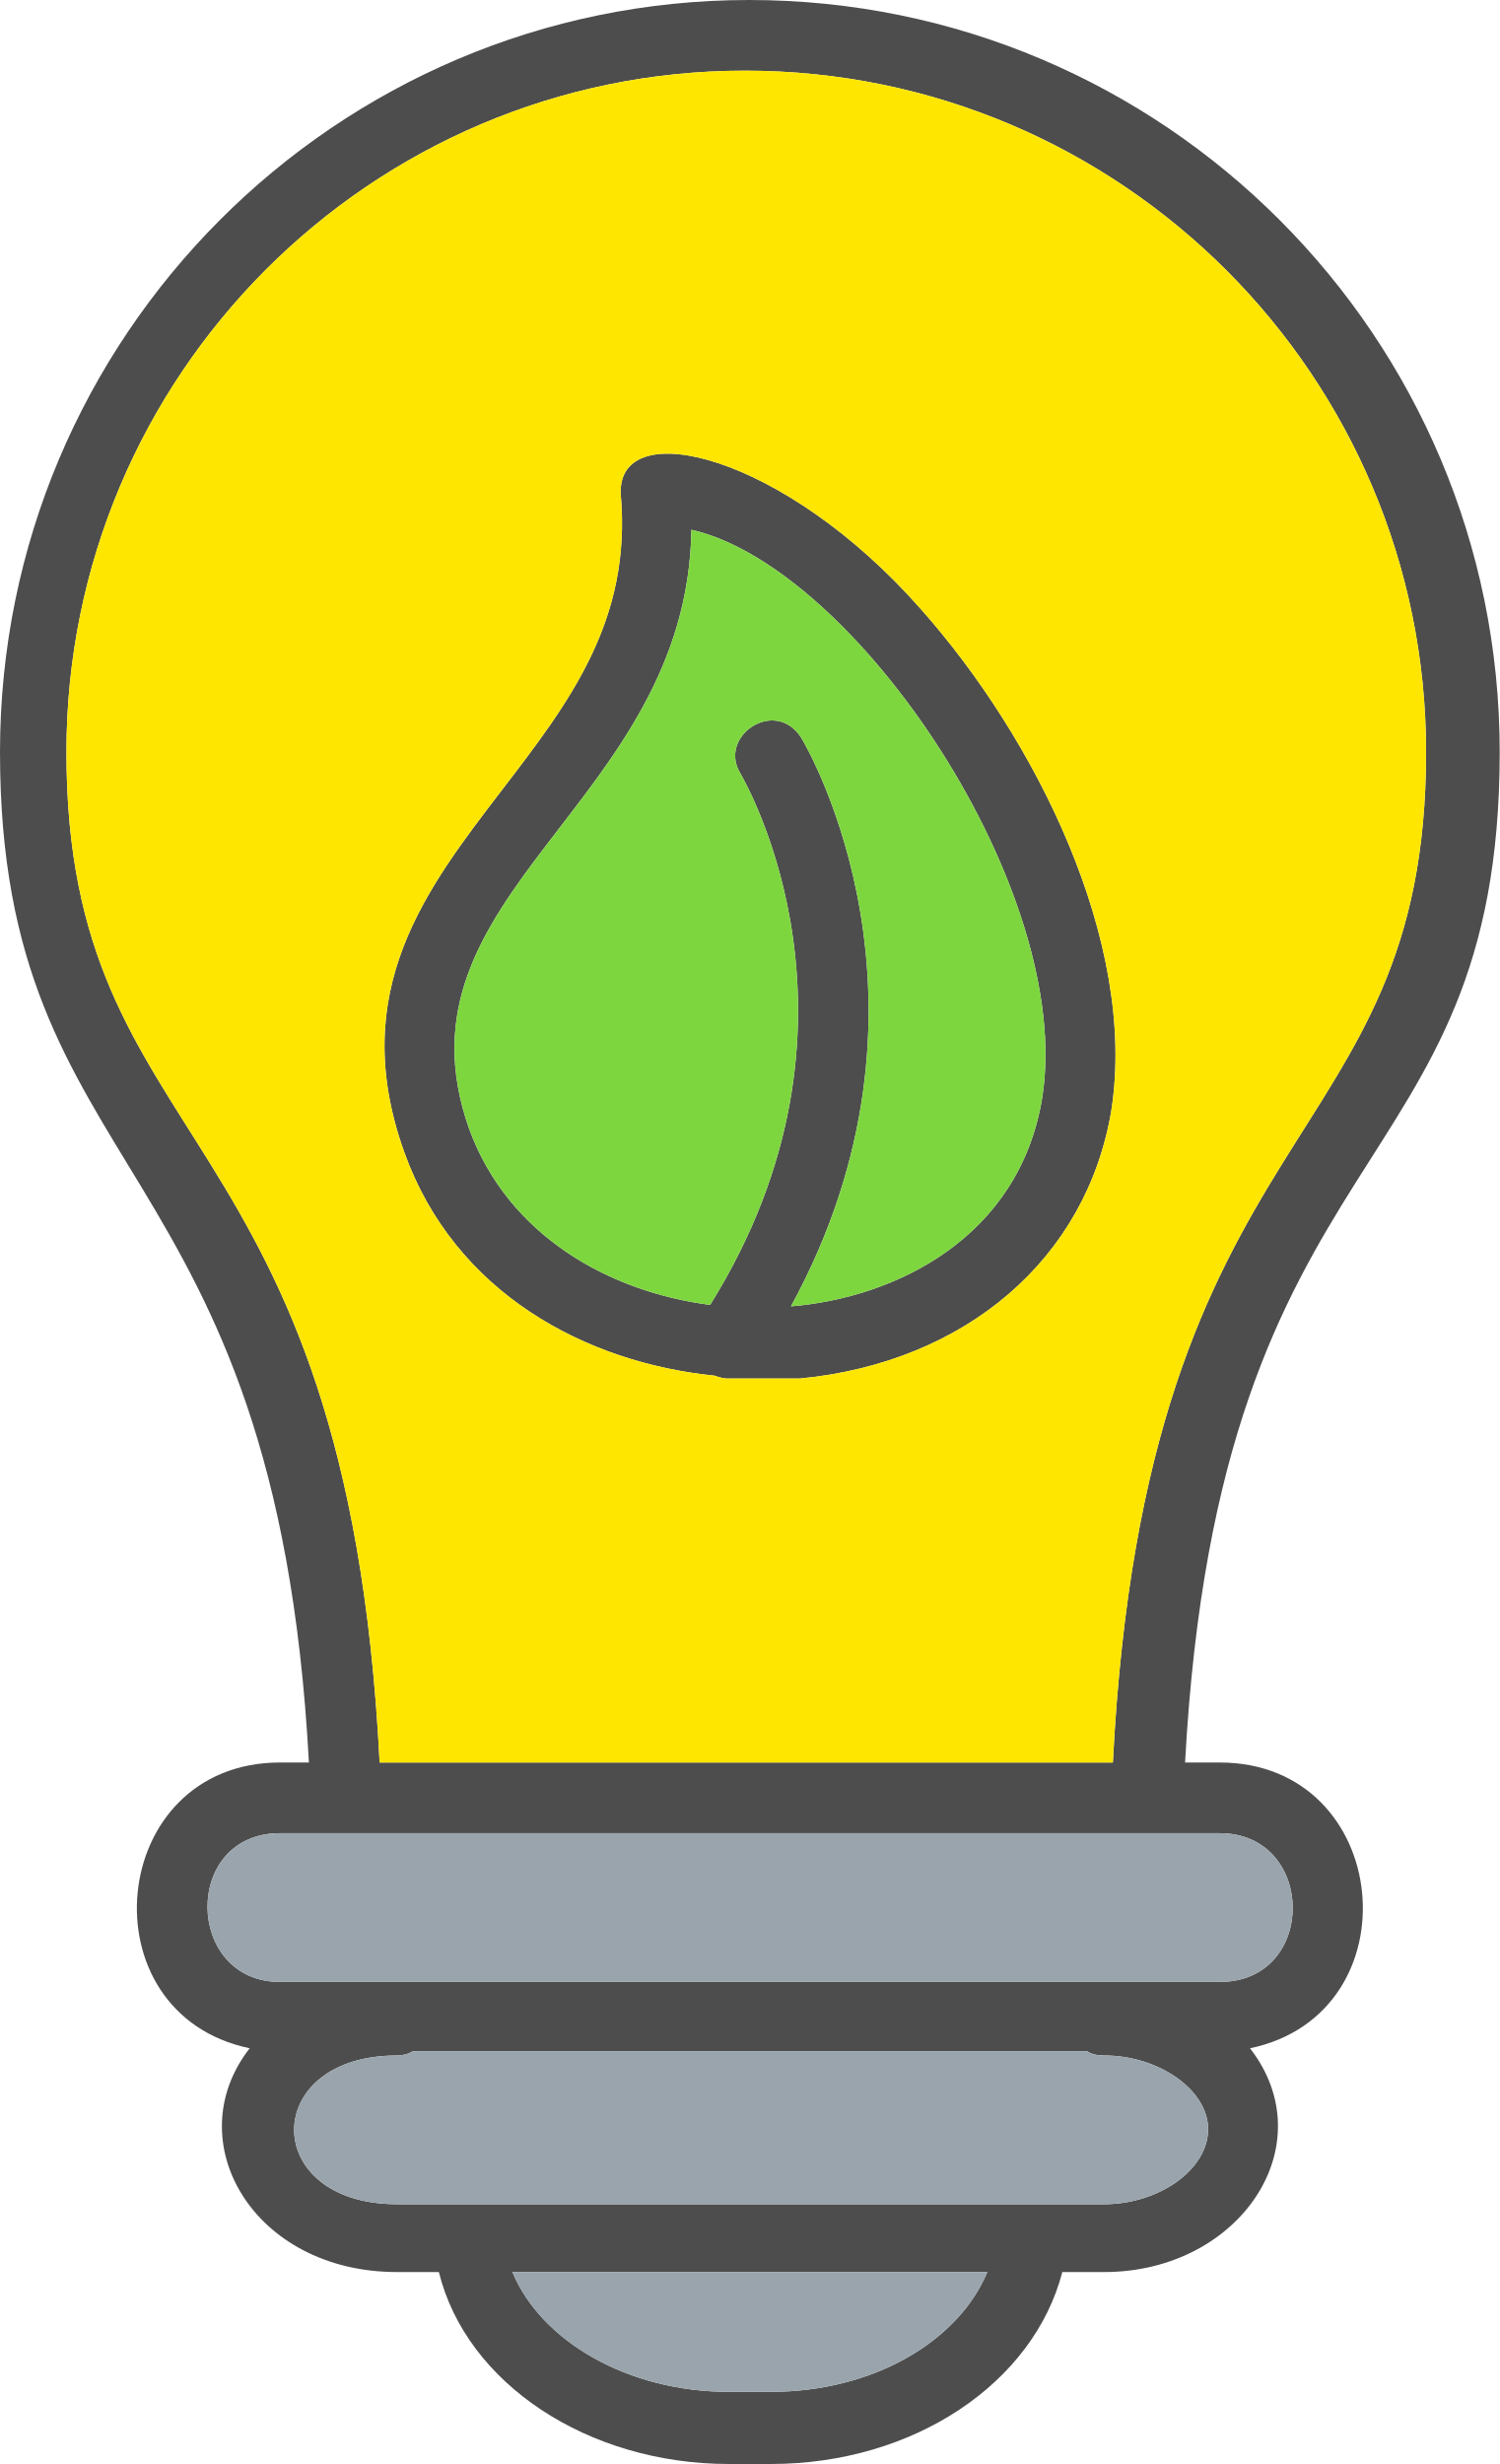
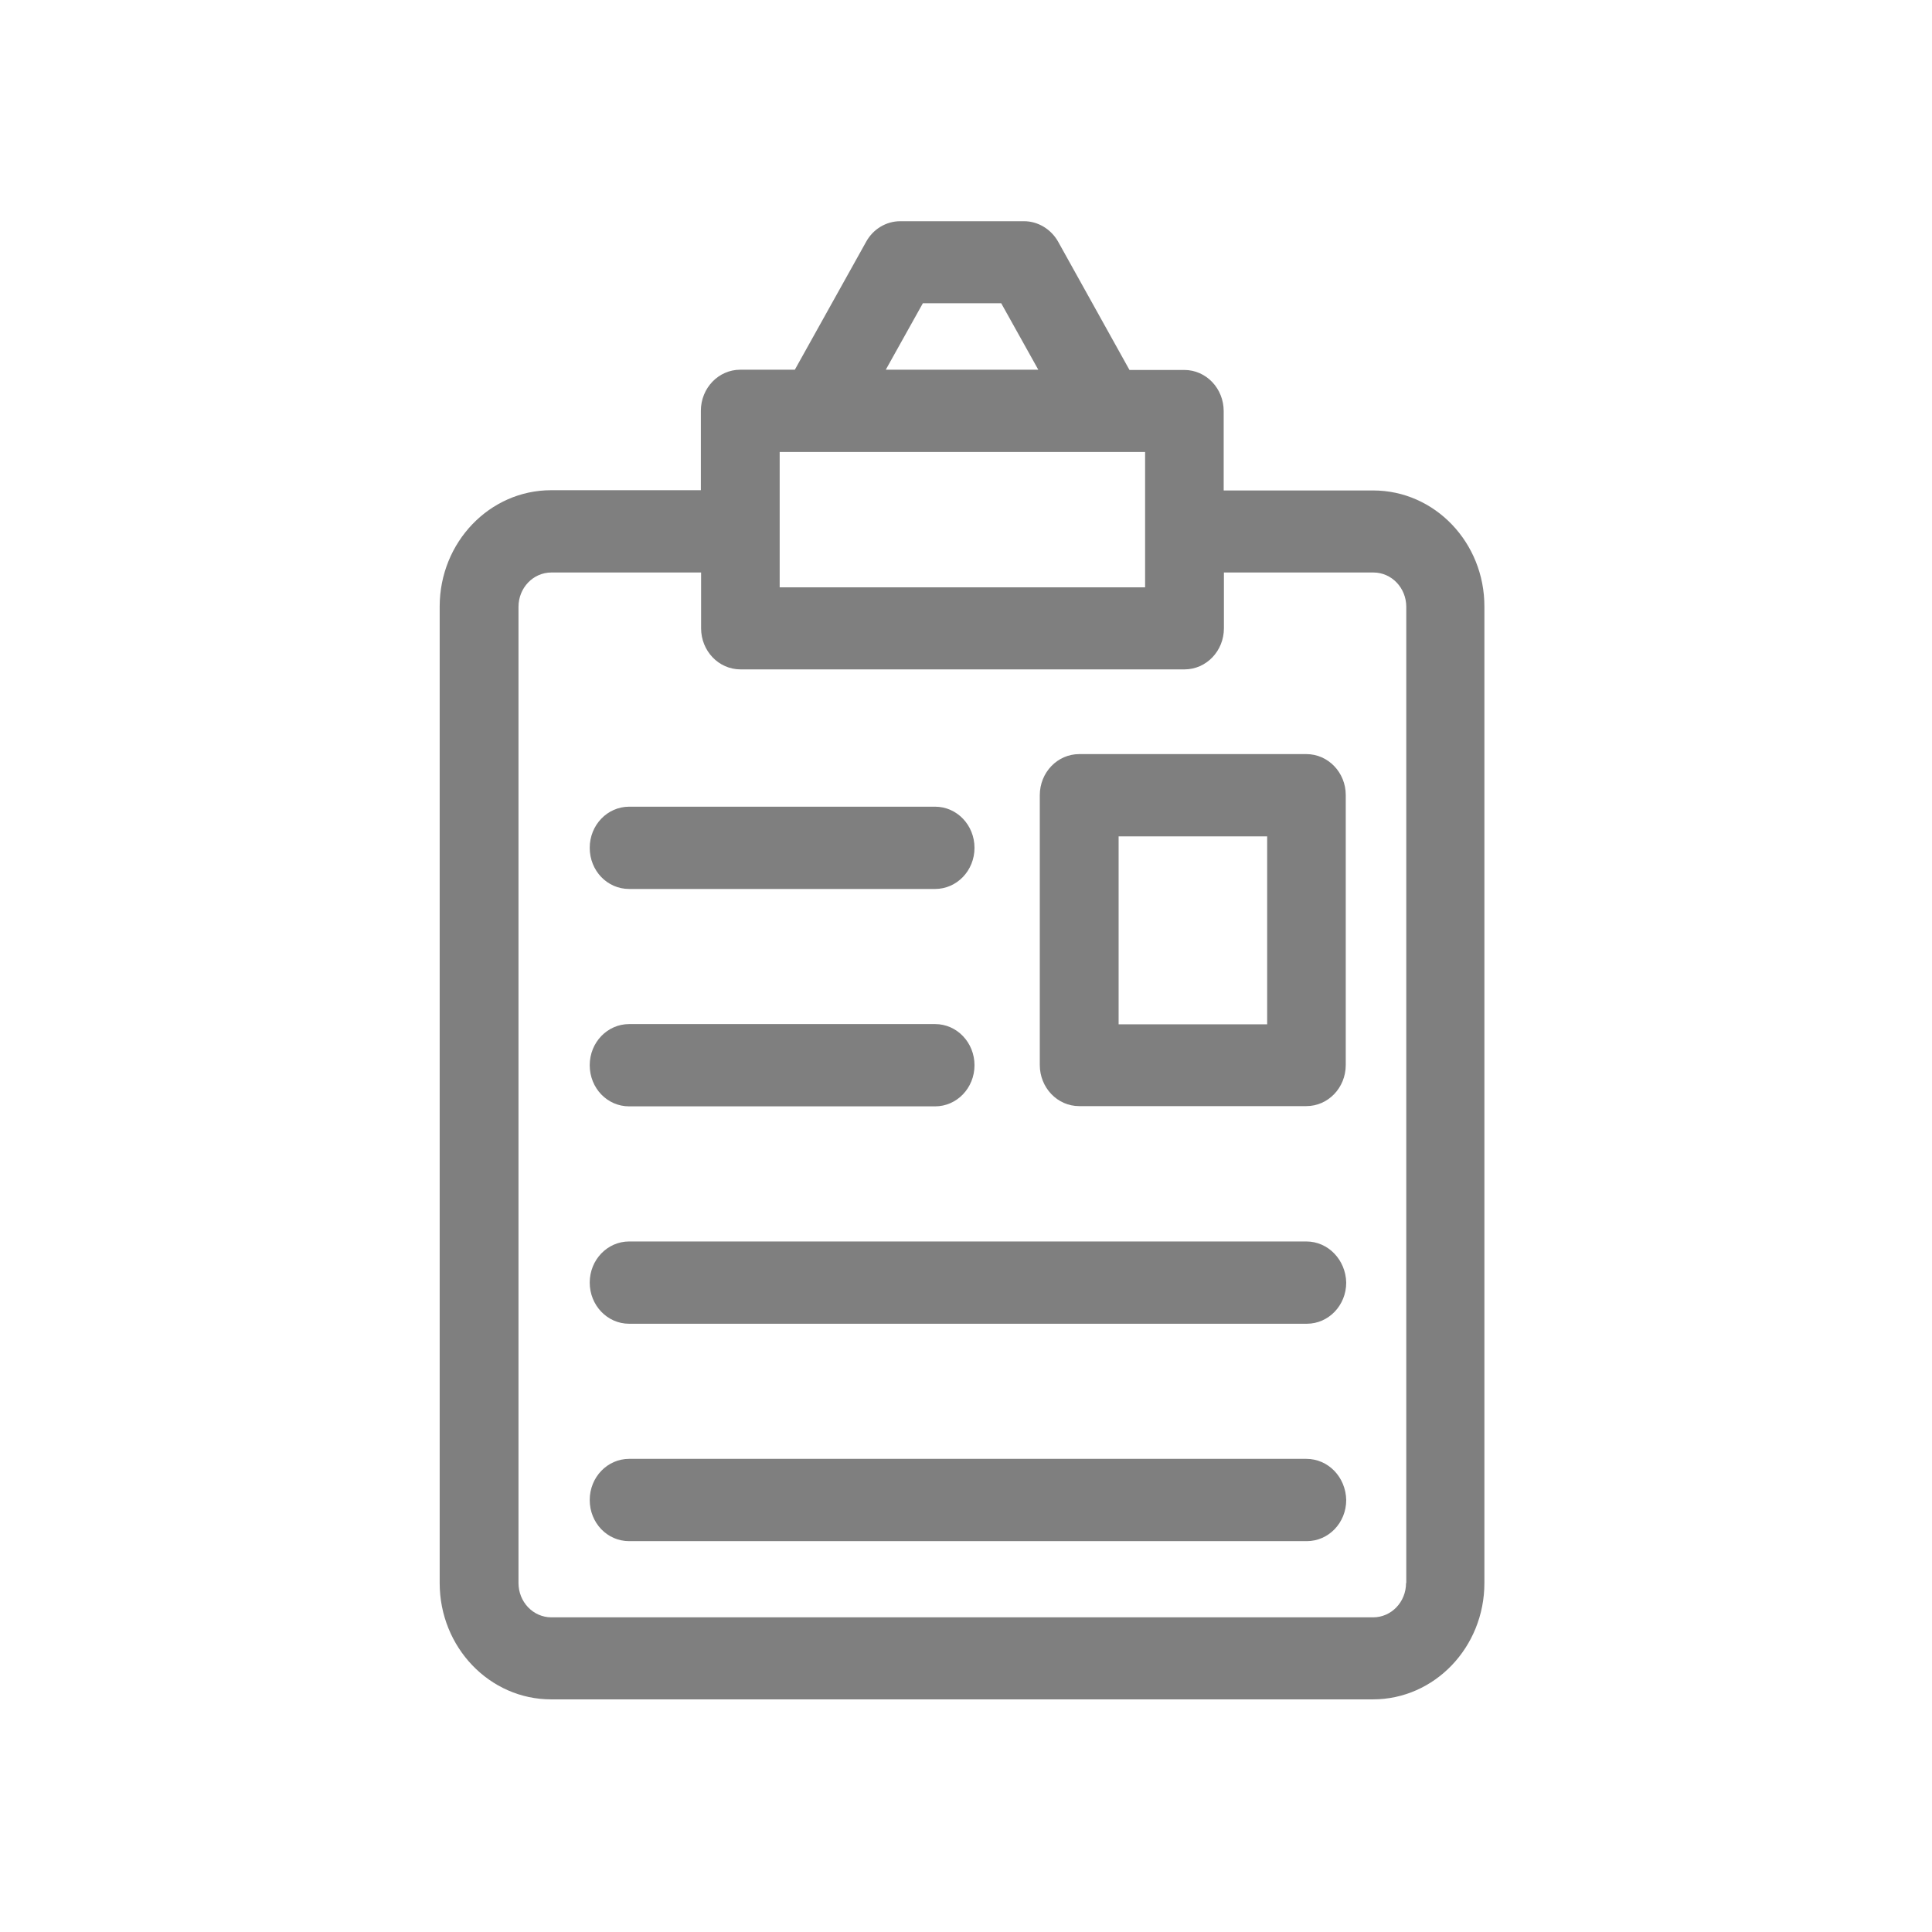
- <svg xmlns="http://www.w3.org/2000/svg" viewBox="9.783 0 30.434 50" width="30.434" height="50">
-   <path class="fil2" d="M 31.839 41.622 L 18.161 41.622 C 18.073 41.682 17.955 41.71 17.839 41.71 C 15.056 41.71 15.056 44.729 17.839 44.729 C 22.584 44.729 27.416 44.729 32.191 44.729 C 33.304 44.729 34.3 44.025 34.3 43.205 C 34.3 42.414 33.304 41.71 32.191 41.71 C 32.045 41.71 31.927 41.682 31.839 41.622 Z M 24.546 27.974 C 24.458 27.974 24.37 27.944 24.282 27.915 C 21.675 27.651 19.011 26.245 17.985 23.375 C 16.812 20.094 18.453 18.014 19.977 16.021 C 21.323 14.265 22.613 12.595 22.379 10.018 C 22.32 8.406 25.688 9.198 28.471 12.361 C 30.785 14.967 32.865 19.098 32.337 22.525 C 31.839 25.541 29.379 27.651 26.01 27.974 L 24.546 27.974 Z M 24.194 26.479 C 27.739 20.796 24.928 15.905 24.81 15.699 C 24.342 14.939 25.512 14.147 26.04 14.967 C 26.186 15.201 29.175 20.386 25.834 26.509 C 27.973 26.333 30.463 25.103 30.931 22.29 C 31.605 18.102 27.153 11.51 23.814 10.75 C 23.726 16.345 17.604 18.102 19.303 22.906 C 20.093 25.073 22.144 26.215 24.194 26.479 Z M 32.367 35.765 C 33.041 22.466 38.723 23.521 38.723 15.261 C 38.723 7.645 32.543 1.434 24.898 1.434 C 17.311 1.434 11.131 7.616 11.131 15.261 C 11.131 23.521 16.812 22.466 17.487 35.765 L 32.367 35.765 Z M 16.052 35.765 C 15.378 23.229 9.783 24.049 9.783 15.261 C 9.783 6.825 16.608 0 24.986 0 C 33.392 0 40.217 6.825 40.217 15.261 C 40.217 24.165 34.534 22.847 33.832 35.765 L 34.534 35.765 C 38.05 35.765 38.519 40.862 35.15 41.564 C 36.672 43.527 34.944 46.105 32.191 46.105 L 31.341 46.105 C 30.755 48.36 28.325 50 25.424 50 L 24.576 50 C 21.705 50 19.245 48.36 18.689 46.105 L 17.839 46.105 C 14.91 46.105 13.386 43.439 14.85 41.564 C 11.481 40.862 11.951 35.765 15.466 35.765 L 16.052 35.765 Z M 20.181 46.105 C 20.767 47.511 22.525 48.536 24.576 48.536 L 25.424 48.536 C 27.504 48.536 29.233 47.511 29.819 46.105 L 20.181 46.105 Z M 15.466 37.199 C 13.474 37.199 13.532 40.218 15.466 40.218 L 34.534 40.218 C 36.526 40.218 36.496 37.199 34.534 37.199 L 15.466 37.199 Z" style="fill: rgb(77, 77, 77);" transform="matrix(1, 0, 0, 1, 0, 3.552713678800501e-15)" />
-   <path class="fil3" d="M 31.839 41.622 L 18.161 41.622 C 18.073 41.682 17.955 41.71 17.839 41.71 C 15.056 41.71 15.056 44.729 17.839 44.729 C 22.584 44.729 27.416 44.729 32.191 44.729 C 33.304 44.729 34.3 44.025 34.3 43.205 C 34.3 42.414 33.304 41.71 32.191 41.71 C 32.045 41.71 31.927 41.682 31.839 41.622 Z" style="fill: rgb(153, 164, 172);" transform="matrix(1, 0, 0, 1, 0, 3.552713678800501e-15)" />
-   <path class="fil3" d="M 29.819 46.105 L 20.181 46.105 C 20.767 47.511 22.525 48.536 24.576 48.536 L 25.424 48.536 C 27.504 48.536 29.233 47.511 29.819 46.105 Z" style="fill: rgb(153, 164, 172);" transform="matrix(1, 0, 0, 1, 0, 3.552713678800501e-15)" />
-   <path class="fil3" d="M 15.466 40.218 L 34.534 40.218 C 36.526 40.218 36.496 37.199 34.534 37.199 L 15.466 37.199 C 13.474 37.199 13.532 40.218 15.466 40.218 Z" style="fill: rgb(153, 164, 172);" transform="matrix(1, 0, 0, 1, 0, 3.552713678800501e-15)" />
-   <path class="fil4" d="M 17.487 35.765 L 32.367 35.765 C 33.041 22.466 38.723 23.521 38.723 15.261 C 38.723 7.645 32.543 1.434 24.898 1.434 C 17.311 1.434 11.131 7.616 11.131 15.261 C 11.131 23.521 16.812 22.466 17.487 35.765 Z M 24.546 27.974 C 24.458 27.974 24.37 27.944 24.282 27.915 C 21.675 27.651 19.011 26.245 17.985 23.375 C 16.812 20.094 18.453 18.014 19.977 16.021 C 21.323 14.265 22.613 12.595 22.379 10.018 C 22.32 8.406 25.688 9.198 28.471 12.361 C 30.785 14.967 32.865 19.098 32.337 22.525 C 31.839 25.541 29.379 27.651 26.01 27.974 L 24.546 27.974 Z" style="fill: rgb(255, 230, 0);" transform="matrix(1, 0, 0, 1, 0, 3.552713678800501e-15)" />
-   <path class="fil5" d="M 25.834 26.509 C 27.973 26.333 30.463 25.103 30.931 22.29 C 31.605 18.102 27.153 11.51 23.814 10.75 C 23.726 16.345 17.604 18.102 19.303 22.906 C 20.093 25.073 22.144 26.215 24.194 26.479 C 27.739 20.796 24.928 15.905 24.81 15.699 C 24.342 14.939 25.512 14.147 26.04 14.967 C 26.186 15.201 29.175 20.386 25.834 26.509 Z" style="fill: rgb(126, 214, 63);" transform="matrix(1, 0, 0, 1, 0, 3.552713678800501e-15)" />
+ <svg xmlns="http://www.w3.org/2000/svg" id="_Слой_1" data-name="Слой 1" viewBox="0 0 50 50">
+   <g id="SVGRepo_iconCarrier" transform="matrix(0.093356, 0, 0, 0.097456, 6.716238, 5.725025)" style="fill: rgba(0, 0, 0, 0.5);">
+     <g>
+       <g>
+         <path d="M 308.723 71.499 L 267.285 71.499 L 267.285 50.424 C 267.285 44.412 262.437 39.499 256.36 39.499 L 241.168 39.499 L 221.386 5.43 C 219.447 2.133 215.826 0 211.948 0 L 177.621 0 C 173.742 0 170.122 2.069 168.183 5.43 L 148.401 39.434 L 133.274 39.434 C 127.262 39.434 122.349 44.283 122.349 50.359 L 122.349 71.434 L 80.844 71.434 C 63.777 71.434 49.943 85.268 49.943 102.335 L 49.943 361.632 C 49.943 378.699 63.777 392.533 80.844 392.533 L 308.658 392.533 C 325.725 392.533 339.559 378.699 339.559 361.632 L 339.559 102.4 C 339.624 85.333 325.79 71.499 308.723 71.499 Z M 183.891 21.786 L 205.612 21.786 L 215.891 39.434 L 173.612 39.434 L 183.891 21.786 Z M 144.198 61.285 L 245.499 61.285 L 245.499 97.228 L 144.198 97.228 L 144.198 61.285 Z M 317.903 361.632 L 317.838 361.632 C 317.838 366.674 313.765 370.747 308.723 370.747 L 80.909 370.747 C 75.867 370.747 71.794 366.674 71.794 361.632 L 71.794 102.4 C 71.794 97.358 75.867 93.285 80.909 93.285 L 122.412 93.285 L 122.412 108.089 C 122.412 114.101 127.261 119.014 133.337 119.014 L 256.424 119.014 C 262.436 119.014 267.349 114.166 267.349 108.089 L 267.349 93.285 L 308.787 93.285 C 313.829 93.285 317.902 97.358 317.902 102.4 L 317.902 361.632 L 317.903 361.632 Z" />
+       </g>
+     </g>
+     <g>
+       <g>
+         <path d="M290.198,141.511h-62.966c-6.012,0-10.925,4.848-10.925,10.925v71.628c0,6.012,4.849,10.925,10.925,10.925h62.966 c6.012,0,10.925-4.848,10.925-10.925v-71.693C301.123,146.424,296.275,141.511,290.198,141.511z M279.337,213.269h-41.18v-49.907 h41.18V213.269z" />
+       </g>
+     </g>
+     <g>
+       <g>
+         <path d="M187.281,155.475h-84.816c-6.012,0-10.925,4.849-10.925,10.925c0,6.077,4.849,10.925,10.925,10.925h84.816 c6.012,0,10.925-4.849,10.925-10.925C198.206,160.388,193.357,155.475,187.281,155.475z" />
+       </g>
+     </g>
+     <g>
+       <g>
+         <path d="M187.281,213.204h-84.816c-6.012,0-10.925,4.849-10.925,10.925c0,6.077,4.849,10.925,10.925,10.925h84.816 c6.012,0,10.925-4.849,10.925-10.925C198.206,218.117,193.357,213.204,187.281,213.204z" />
+       </g>
+     </g>
+     <g>
+       <g>
+         <path d="M290.198,270.933H102.465c-6.012,0-10.925,4.848-10.925,10.925c0,6.012,4.849,10.925,10.925,10.925h187.863 c6.012,0,10.925-4.849,10.925-10.925C301.123,275.846,296.275,270.933,290.198,270.933z" />
+       </g>
+     </g>
+     <g>
+       <g>
+         <path d="M290.198,328.663H102.465c-6.012,0-10.925,4.849-10.925,10.925s4.849,10.925,10.925,10.925h187.863 c6.012,0,10.925-4.848,10.925-10.925C301.123,333.511,296.275,328.663,290.198,328.663z" />
+       </g>
+     </g>
+   </g>
</svg>
